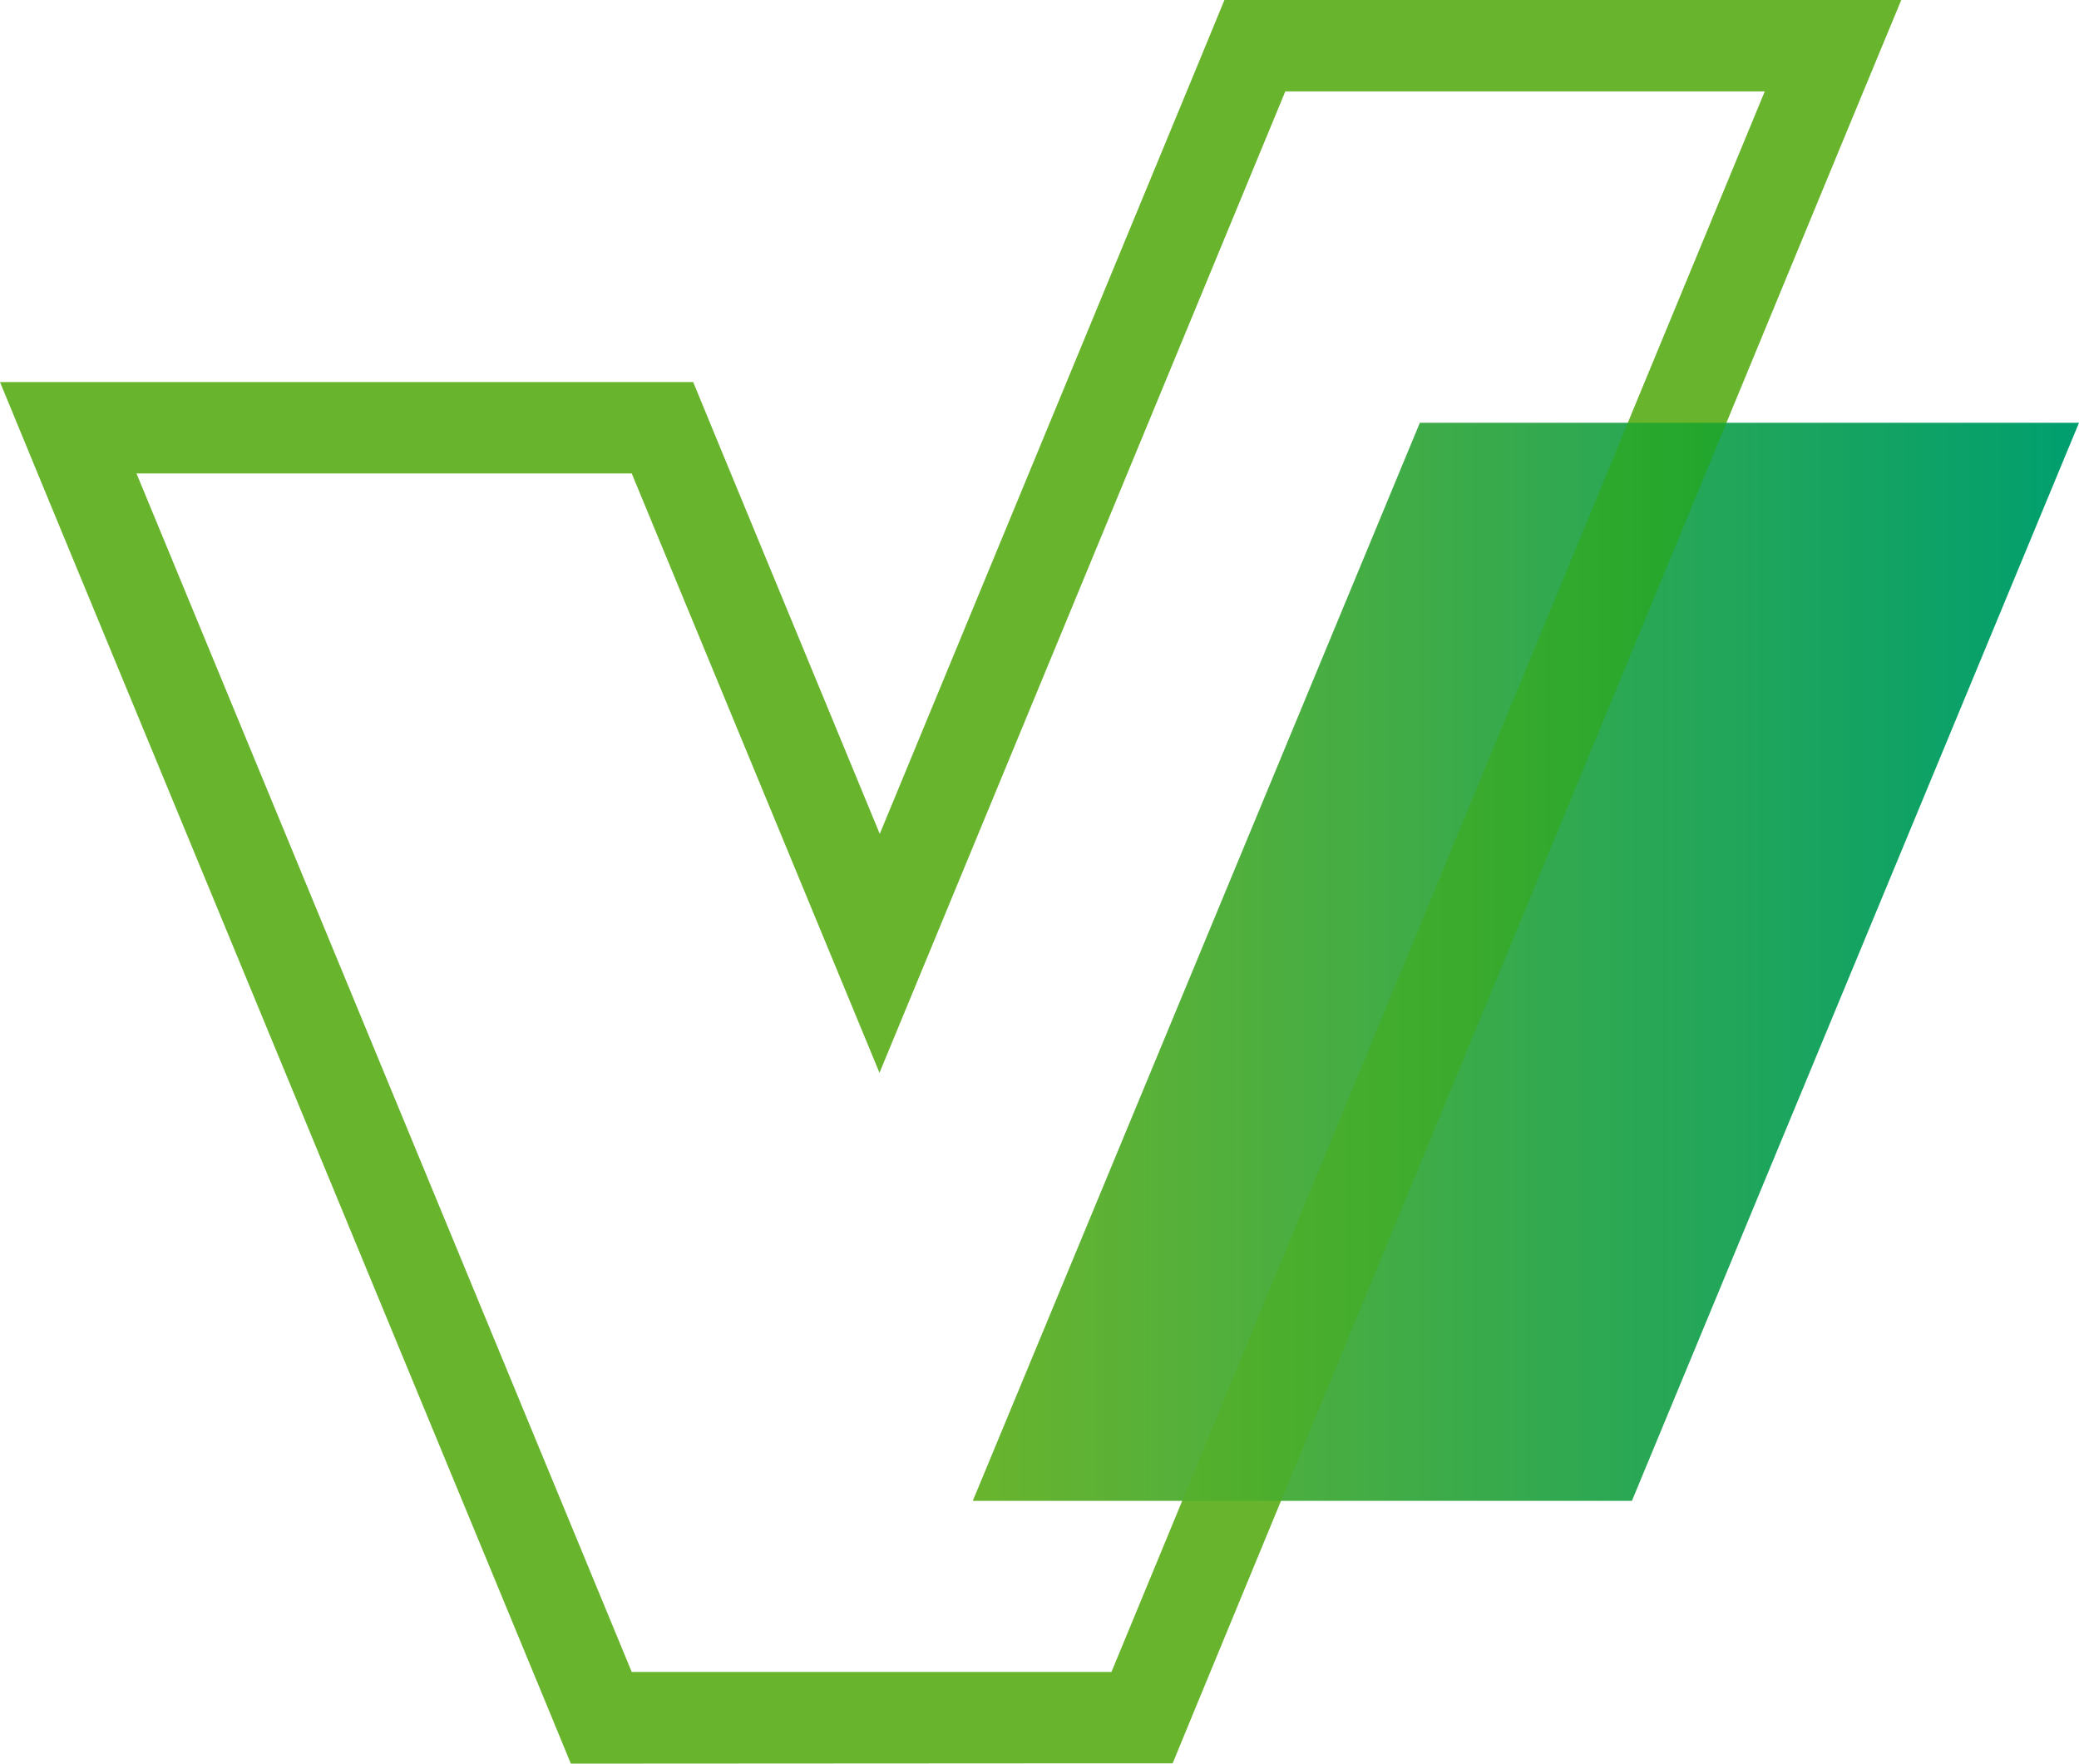
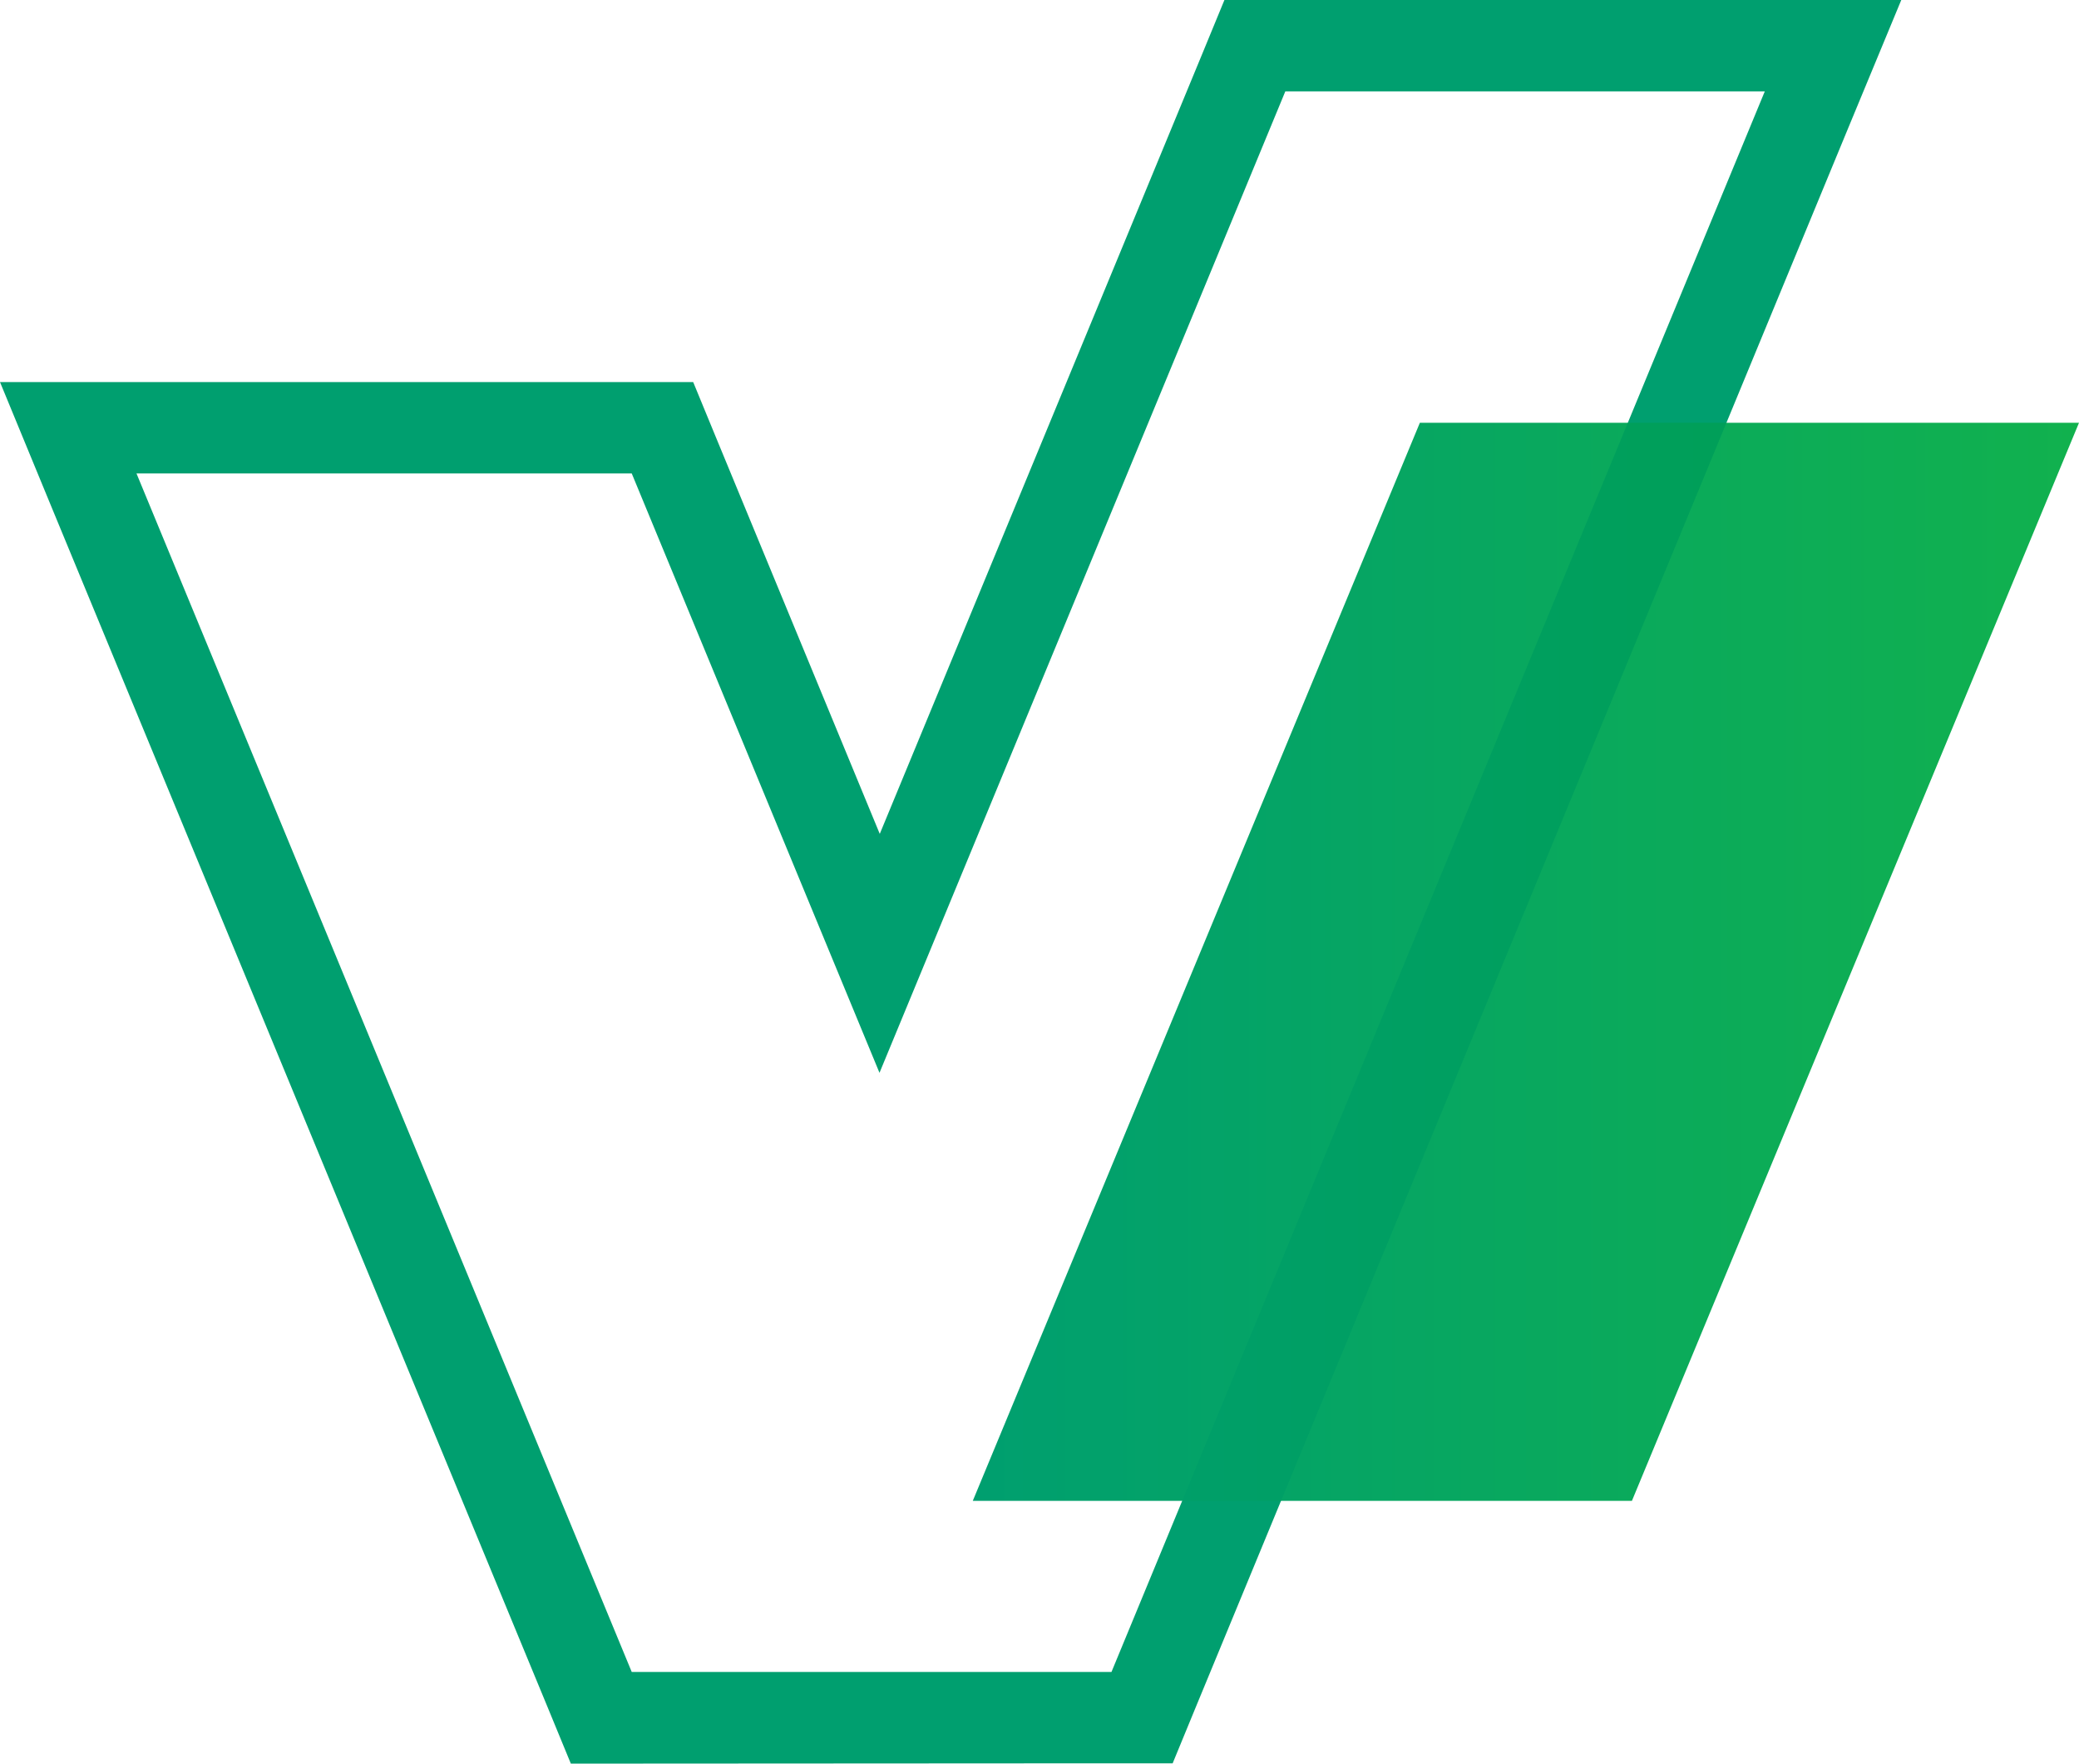
<svg xmlns="http://www.w3.org/2000/svg" viewBox="0 0 75.1 63.7">
  <defs>
    <style>
      .cls-1 {
        isolation: isolate;
      }

      .cls-2 {
        fill: url(#linear-gradient);
        mix-blend-mode: darken;
      }

      .cls-3 {
-         fill: #69B42D;
+         fill: #009f6f;
      }
    </style>
    <linearGradient id="linear-gradient" x1="35.14" y1="34.74" x2="75.1" y2="34.74" gradientUnits="userSpaceOnUse">
-       <stop offset="0" stop-color="#69b42d" />
-       <stop offset="1" stop-color="#009f6f" />
+       <stop offset="0" stop-color="#009f6f" />
+       <stop offset="1" stop-color="#11b14e" />
    </linearGradient>
  </defs>
  <g class="cls-1">
    <g id="Layer_2" data-name="Layer 2">
      <g id="Layer_1-2" data-name="Layer 1">
        <path class="cls-3" d="M46.43,3.3h17.32s-23.6,57.09-23.6,57.09H22.82S4.93,17.1,4.93,17.1H22.82l8.95,21.65L46.43,3.3m-2.2-3.3l-.84,2.04-11.61,28.08-5.9-14.28-.84-2.04H0l1.88,4.56L19.78,61.66l.84,2.04h2.21s17.33-.01,17.33-.01h2.2s.84-2.04,.84-2.04L66.79,4.56,68.68,0h-4.93S46.43,0,46.43,0h-2.2Z" />
        <polygon class="cls-2" points="58.95 54.21 35.14 54.21 51.29 15.27 75.1 15.27 58.95 54.21" />
      </g>
    </g>
  </g>
</svg>
